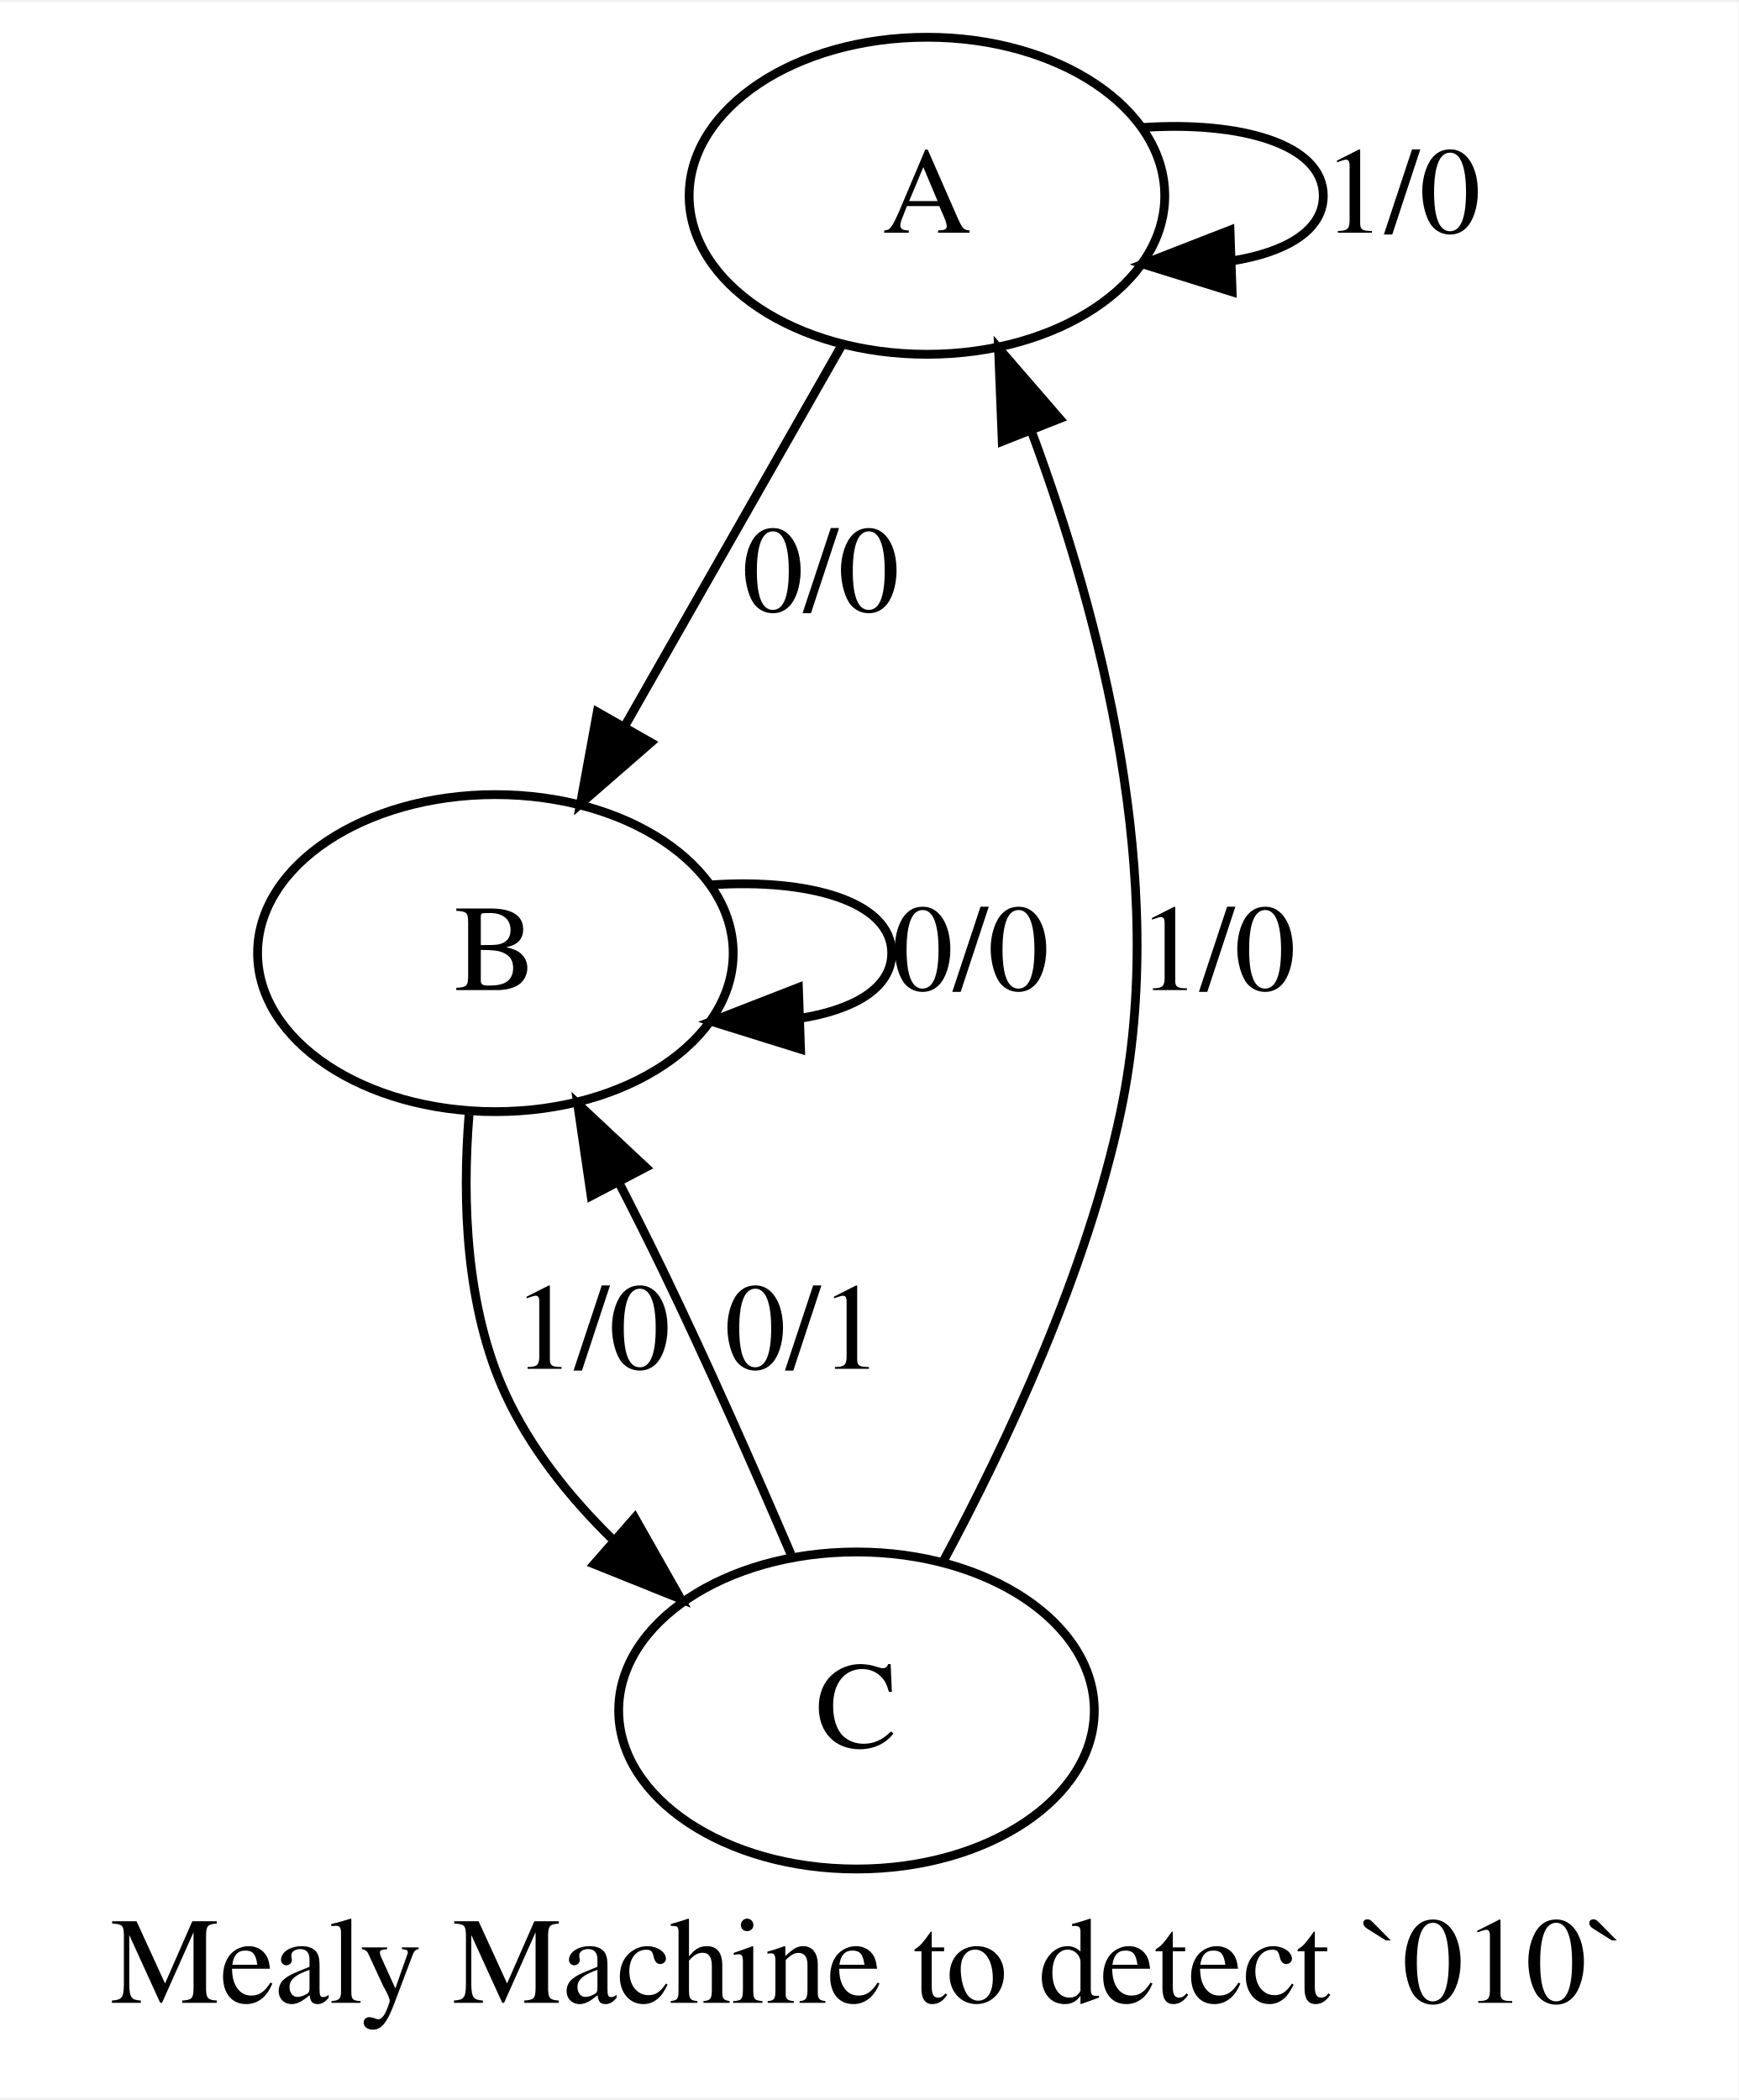
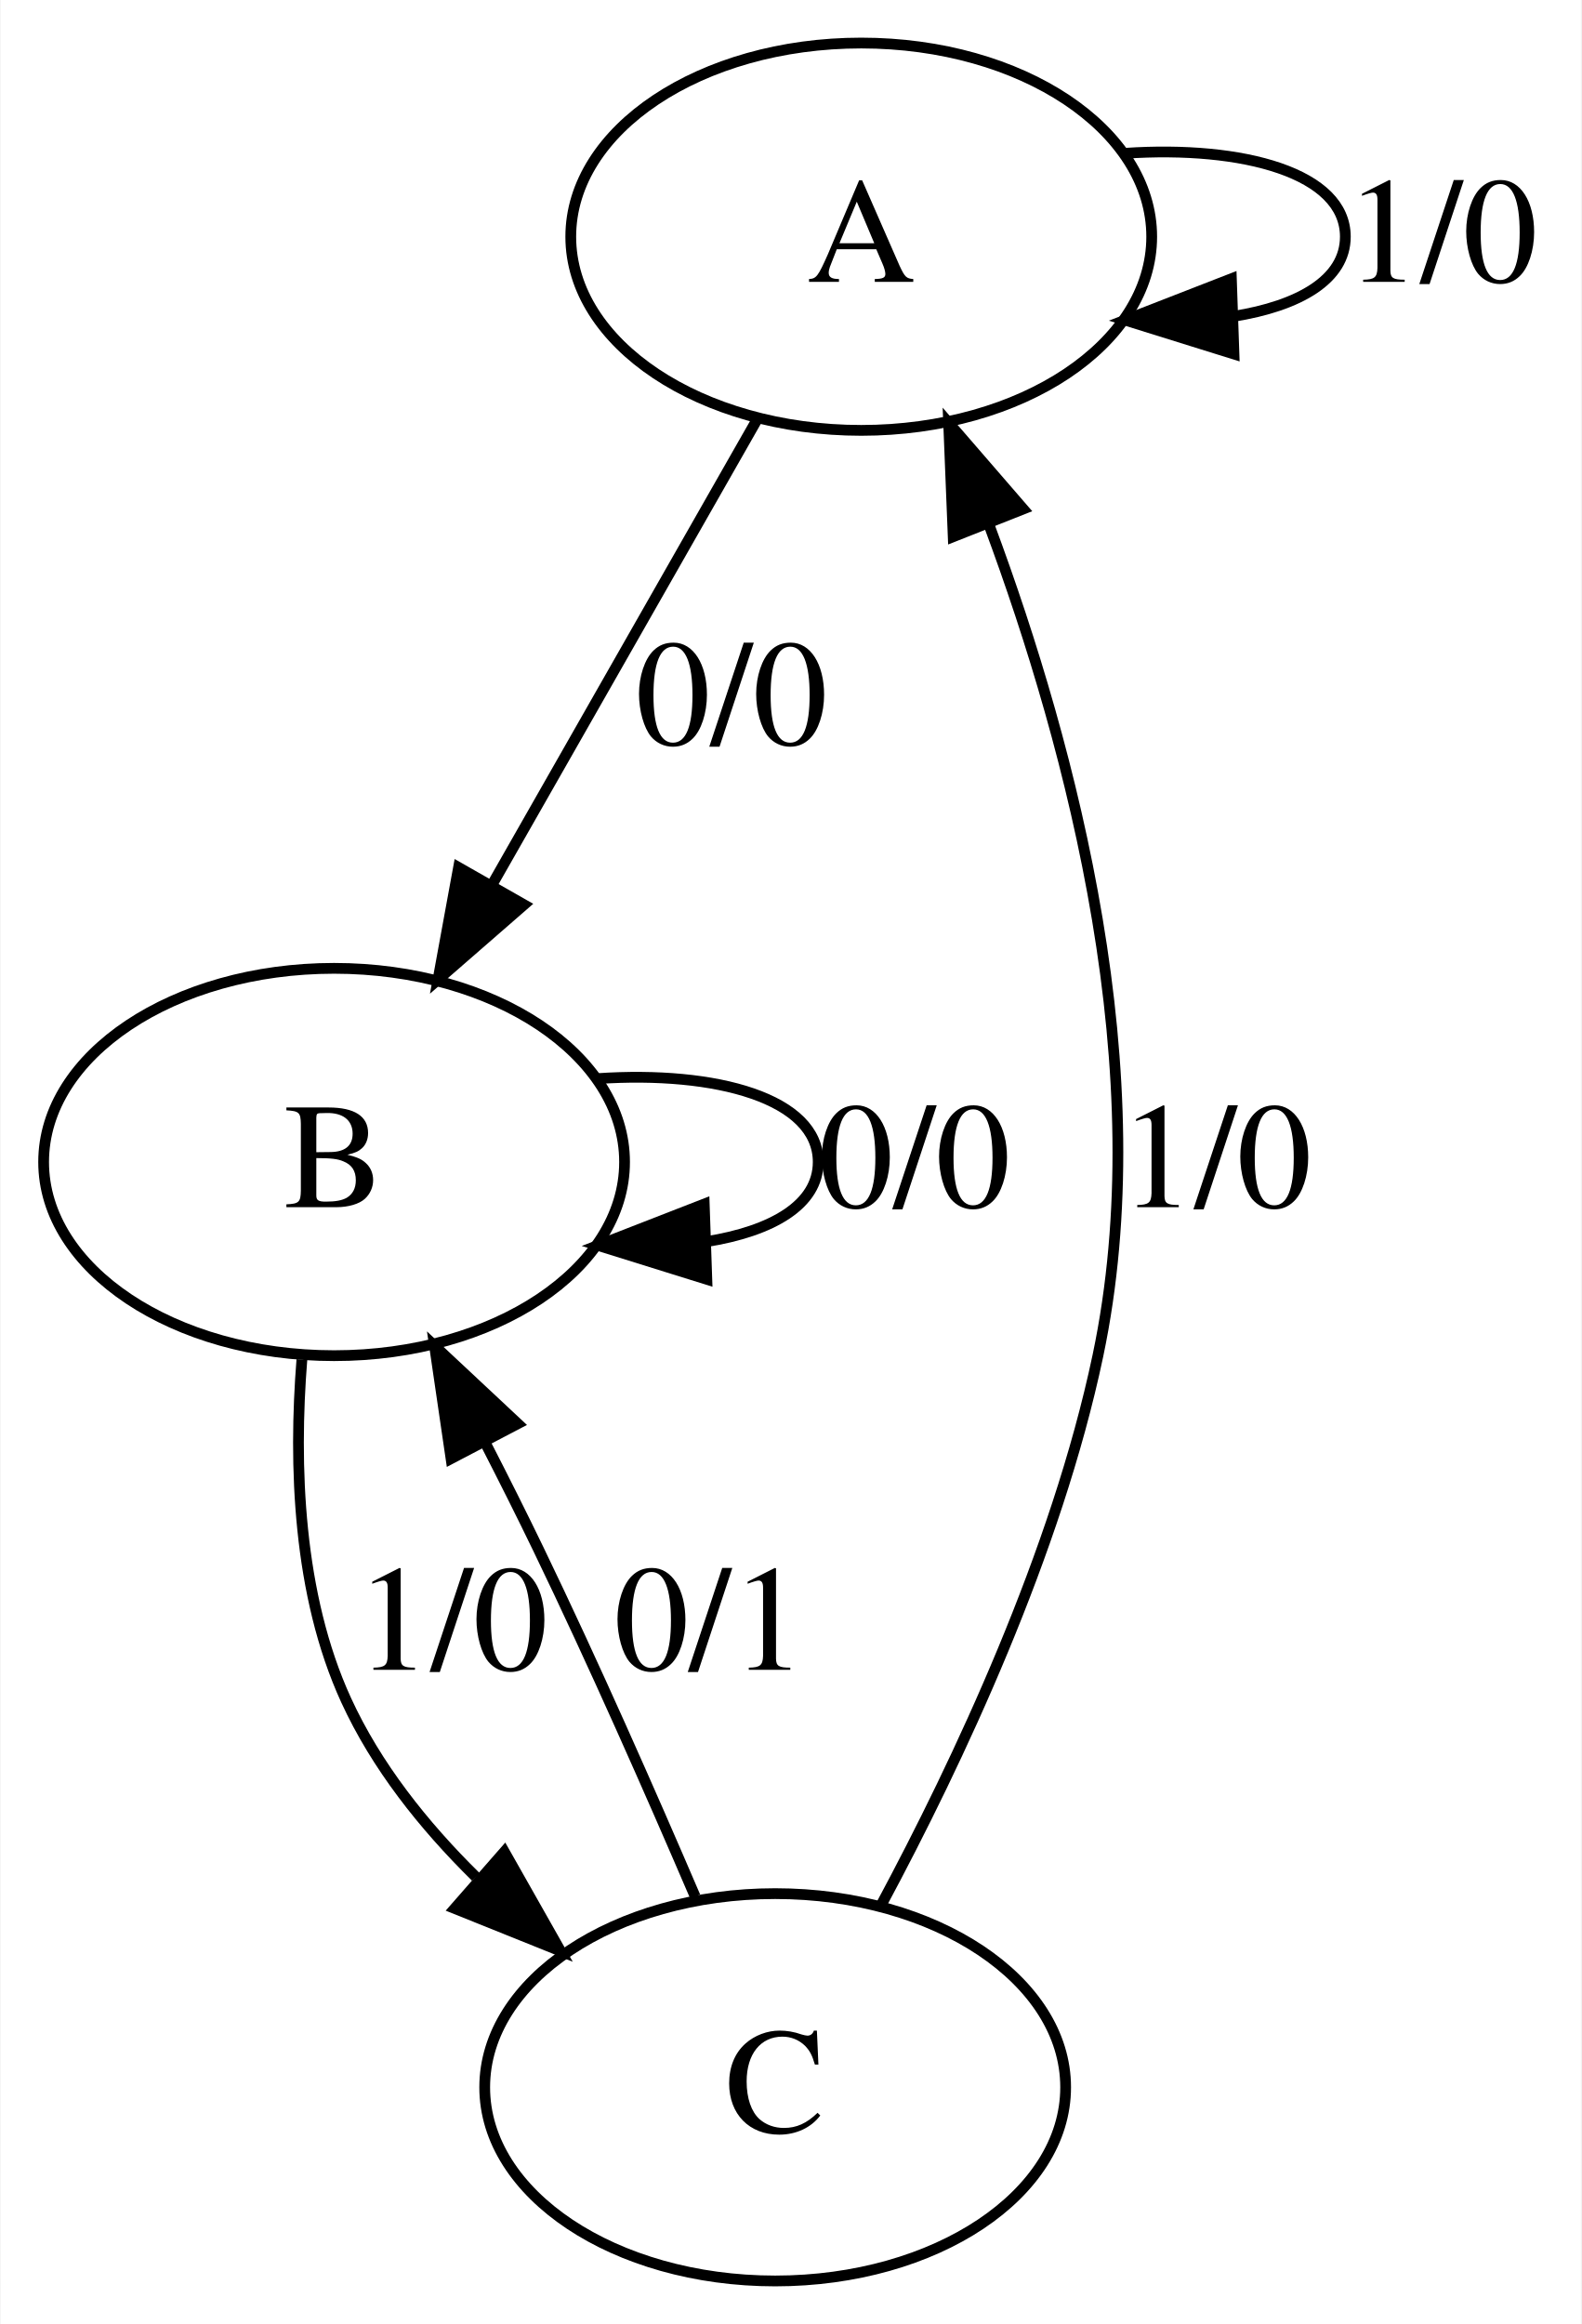
- <svg xmlns="http://www.w3.org/2000/svg" width="197pt" height="238pt" viewBox="0.00 0.00 197.38 238.00">
-   <g id="graph0" class="graph" transform="scale(1 1) rotate(0) translate(4 234)">
-     <polygon fill="#ffffff" stroke="transparent" points="-4,4 -4,-234 193.38,-234 193.38,4 -4,4" />
-     <text text-anchor="middle" x="94.69" y="-6.8" font-family="Times,serif" font-size="14.00" fill="#000000">Mealy Machine to detect `010`</text>
+ <svg xmlns="http://www.w3.org/2000/svg" width="147pt" height="216pt" viewBox="0.00 0.00 146.89 216.00">
+   <g id="graph0" class="graph" transform="scale(1 1) rotate(0) translate(4 212)">
+     <polygon fill="#ffffff" stroke="transparent" points="-4,4 -4,-212 142.89,-212 142.89,4 -4,4" />
    <g id="node1" class="node">
-       <ellipse fill="none" stroke="#000000" cx="101.245" cy="-212" rx="27" ry="18" />
-       <text text-anchor="middle" x="101.245" y="-207.8" font-family="Times,serif" font-size="14.00" fill="#000000">A</text>
+       <ellipse fill="none" stroke="#000000" cx="76" cy="-190" rx="27" ry="18" />
+       <text text-anchor="middle" x="76" y="-185.8" font-family="Times,serif" font-size="14.00" fill="#000000">A</text>
+     </g>
+     <g id="edge2" class="edge">
+       <path fill="none" stroke="#000000" d="M100.532,-197.752C111.508,-198.49 121,-195.906 121,-190 121,-186.032 116.715,-183.563 110.574,-182.594" />
+       <polygon fill="#000000" stroke="#000000" points="110.647,-179.095 100.532,-182.248 110.406,-186.091 110.647,-179.095" />
+       <text text-anchor="middle" x="129.945" y="-185.8" font-family="Times,serif" font-size="14.00" fill="#000000">1/0</text>
+     </g>
+     <g id="node2" class="node">
+       <ellipse fill="none" stroke="#000000" cx="27" cy="-104" rx="27" ry="18" />
+       <text text-anchor="middle" x="27" y="-99.8" font-family="Times,serif" font-size="14.00" fill="#000000">B</text>
    </g>
    <g id="edge1" class="edge">
-       <path fill="none" stroke="#000000" d="M125.778,-219.752C136.753,-220.49 146.245,-217.906 146.245,-212 146.245,-208.032 141.96,-205.563 135.819,-204.594" />
-       <polygon fill="#000000" stroke="#000000" points="135.892,-201.095 125.778,-204.248 135.651,-208.091 135.892,-201.095" />
-       <text text-anchor="middle" x="155.19" y="-207.8" font-family="Times,serif" font-size="14.00" fill="#000000">1/0</text>
+       <path fill="none" stroke="#000000" d="M66.319,-173.009C59.272,-160.641 49.606,-143.675 41.621,-129.661" />
+       <polygon fill="#000000" stroke="#000000" points="44.652,-127.912 36.661,-120.956 38.57,-131.377 44.652,-127.912" />
+       <text text-anchor="middle" x="63.945" y="-142.8" font-family="Times,serif" font-size="14.00" fill="#000000">0/0</text>
    </g>
-     <g id="node2" class="node">
-       <ellipse fill="none" stroke="#000000" cx="52.245" cy="-126" rx="27" ry="18" />
-       <text text-anchor="middle" x="52.245" y="-121.8" font-family="Times,serif" font-size="14.00" fill="#000000">B</text>
+     <g id="edge4" class="edge">
+       <path fill="none" stroke="#000000" d="M51.532,-111.752C62.508,-112.49 72,-109.906 72,-104 72,-100.032 67.715,-97.563 61.574,-96.594" />
+       <polygon fill="#000000" stroke="#000000" points="61.647,-93.095 51.532,-96.248 61.406,-100.091 61.647,-93.095" />
+       <text text-anchor="middle" x="80.945" y="-99.8" font-family="Times,serif" font-size="14.00" fill="#000000">0/0</text>
    </g>
-     <g id="edge2" class="edge">
-       <path fill="none" stroke="#000000" d="M91.564,-195.009C84.517,-182.641 74.851,-165.675 66.866,-151.661" />
-       <polygon fill="#000000" stroke="#000000" points="69.897,-149.911 61.906,-142.956 63.815,-153.377 69.897,-149.911" />
-       <text text-anchor="middle" x="89.19" y="-164.8" font-family="Times,serif" font-size="14.00" fill="#000000">0/0</text>
+     <g id="node3" class="node">
+       <ellipse fill="none" stroke="#000000" cx="68" cy="-18" rx="27" ry="18" />
+       <text text-anchor="middle" x="68" y="-13.8" font-family="Times,serif" font-size="14.00" fill="#000000">C</text>
    </g>
    <g id="edge3" class="edge">
-       <path fill="none" stroke="#000000" d="M76.778,-133.752C87.753,-134.49 97.245,-131.906 97.245,-126 97.245,-122.032 92.96,-119.563 86.819,-118.594" />
-       <polygon fill="#000000" stroke="#000000" points="86.892,-115.095 76.778,-118.248 86.651,-122.091 86.892,-115.095" />
-       <text text-anchor="middle" x="106.19" y="-121.8" font-family="Times,serif" font-size="14.00" fill="#000000">0/0</text>
+       <path fill="none" stroke="#000000" d="M24.006,-85.636C23.227,-75.826 23.628,-63.789 28.11,-54 30.914,-47.877 35.308,-42.345 40.173,-37.557" />
+       <polygon fill="#000000" stroke="#000000" points="42.825,-39.888 48.044,-30.668 38.214,-34.62 42.825,-39.888" />
+       <text text-anchor="middle" x="37.945" y="-56.8" font-family="Times,serif" font-size="14.00" fill="#000000">1/0</text>
    </g>
-     <g id="node3" class="node">
-       <ellipse fill="none" stroke="#000000" cx="93.245" cy="-40" rx="27" ry="18" />
-       <text text-anchor="middle" x="93.245" y="-35.8" font-family="Times,serif" font-size="14.00" fill="#000000">C</text>
-     </g>
-     <g id="edge4" class="edge">
-       <path fill="none" stroke="#000000" d="M49.251,-107.636C48.472,-97.826 48.873,-85.789 53.355,-76 56.159,-69.877 60.553,-64.345 65.418,-59.557" />
-       <polygon fill="#000000" stroke="#000000" points="68.07,-61.888 73.29,-52.668 63.459,-56.62 68.07,-61.888" />
-       <text text-anchor="middle" x="63.19" y="-78.8" font-family="Times,serif" font-size="14.00" fill="#000000">1/0</text>
+     <g id="edge6" class="edge">
+       <path fill="none" stroke="#000000" d="M77.853,-34.941C85.029,-48.308 94.141,-67.692 98,-86 103.528,-112.227 95.703,-142.168 87.897,-163.169" />
+       <polygon fill="#000000" stroke="#000000" points="84.549,-162.118 84.124,-172.704 91.058,-164.693 84.549,-162.118" />
+       <text text-anchor="middle" x="108.945" y="-99.8" font-family="Times,serif" font-size="14.00" fill="#000000">1/0</text>
    </g>
    <g id="edge5" class="edge">
-       <path fill="none" stroke="#000000" d="M103.098,-56.941C110.274,-70.308 119.386,-89.692 123.245,-108 128.773,-134.227 120.948,-164.168 113.142,-185.169" />
-       <polygon fill="#000000" stroke="#000000" points="109.794,-184.118 109.37,-194.704 116.303,-186.693 109.794,-184.118" />
-       <text text-anchor="middle" x="134.19" y="-121.8" font-family="Times,serif" font-size="14.00" fill="#000000">1/0</text>
-     </g>
-     <g id="edge6" class="edge">
-       <path fill="none" stroke="#000000" d="M85.81,-57.726C81.682,-67.349 76.361,-79.411 71.245,-90 69.692,-93.216 68.011,-96.564 66.314,-99.868" />
-       <polygon fill="#000000" stroke="#000000" points="63.116,-98.431 61.581,-108.914 69.318,-101.677 63.116,-98.431" />
-       <text text-anchor="middle" x="87.19" y="-78.8" font-family="Times,serif" font-size="14.00" fill="#000000">0/1</text>
+       <path fill="none" stroke="#000000" d="M60.565,-35.726C56.437,-45.349 51.116,-57.411 46,-68 44.447,-71.216 42.766,-74.564 41.069,-77.868" />
+       <polygon fill="#000000" stroke="#000000" points="37.871,-76.431 36.336,-86.914 44.073,-79.677 37.871,-76.431" />
+       <text text-anchor="middle" x="61.945" y="-56.8" font-family="Times,serif" font-size="14.00" fill="#000000">0/1</text>
    </g>
  </g>
</svg>
